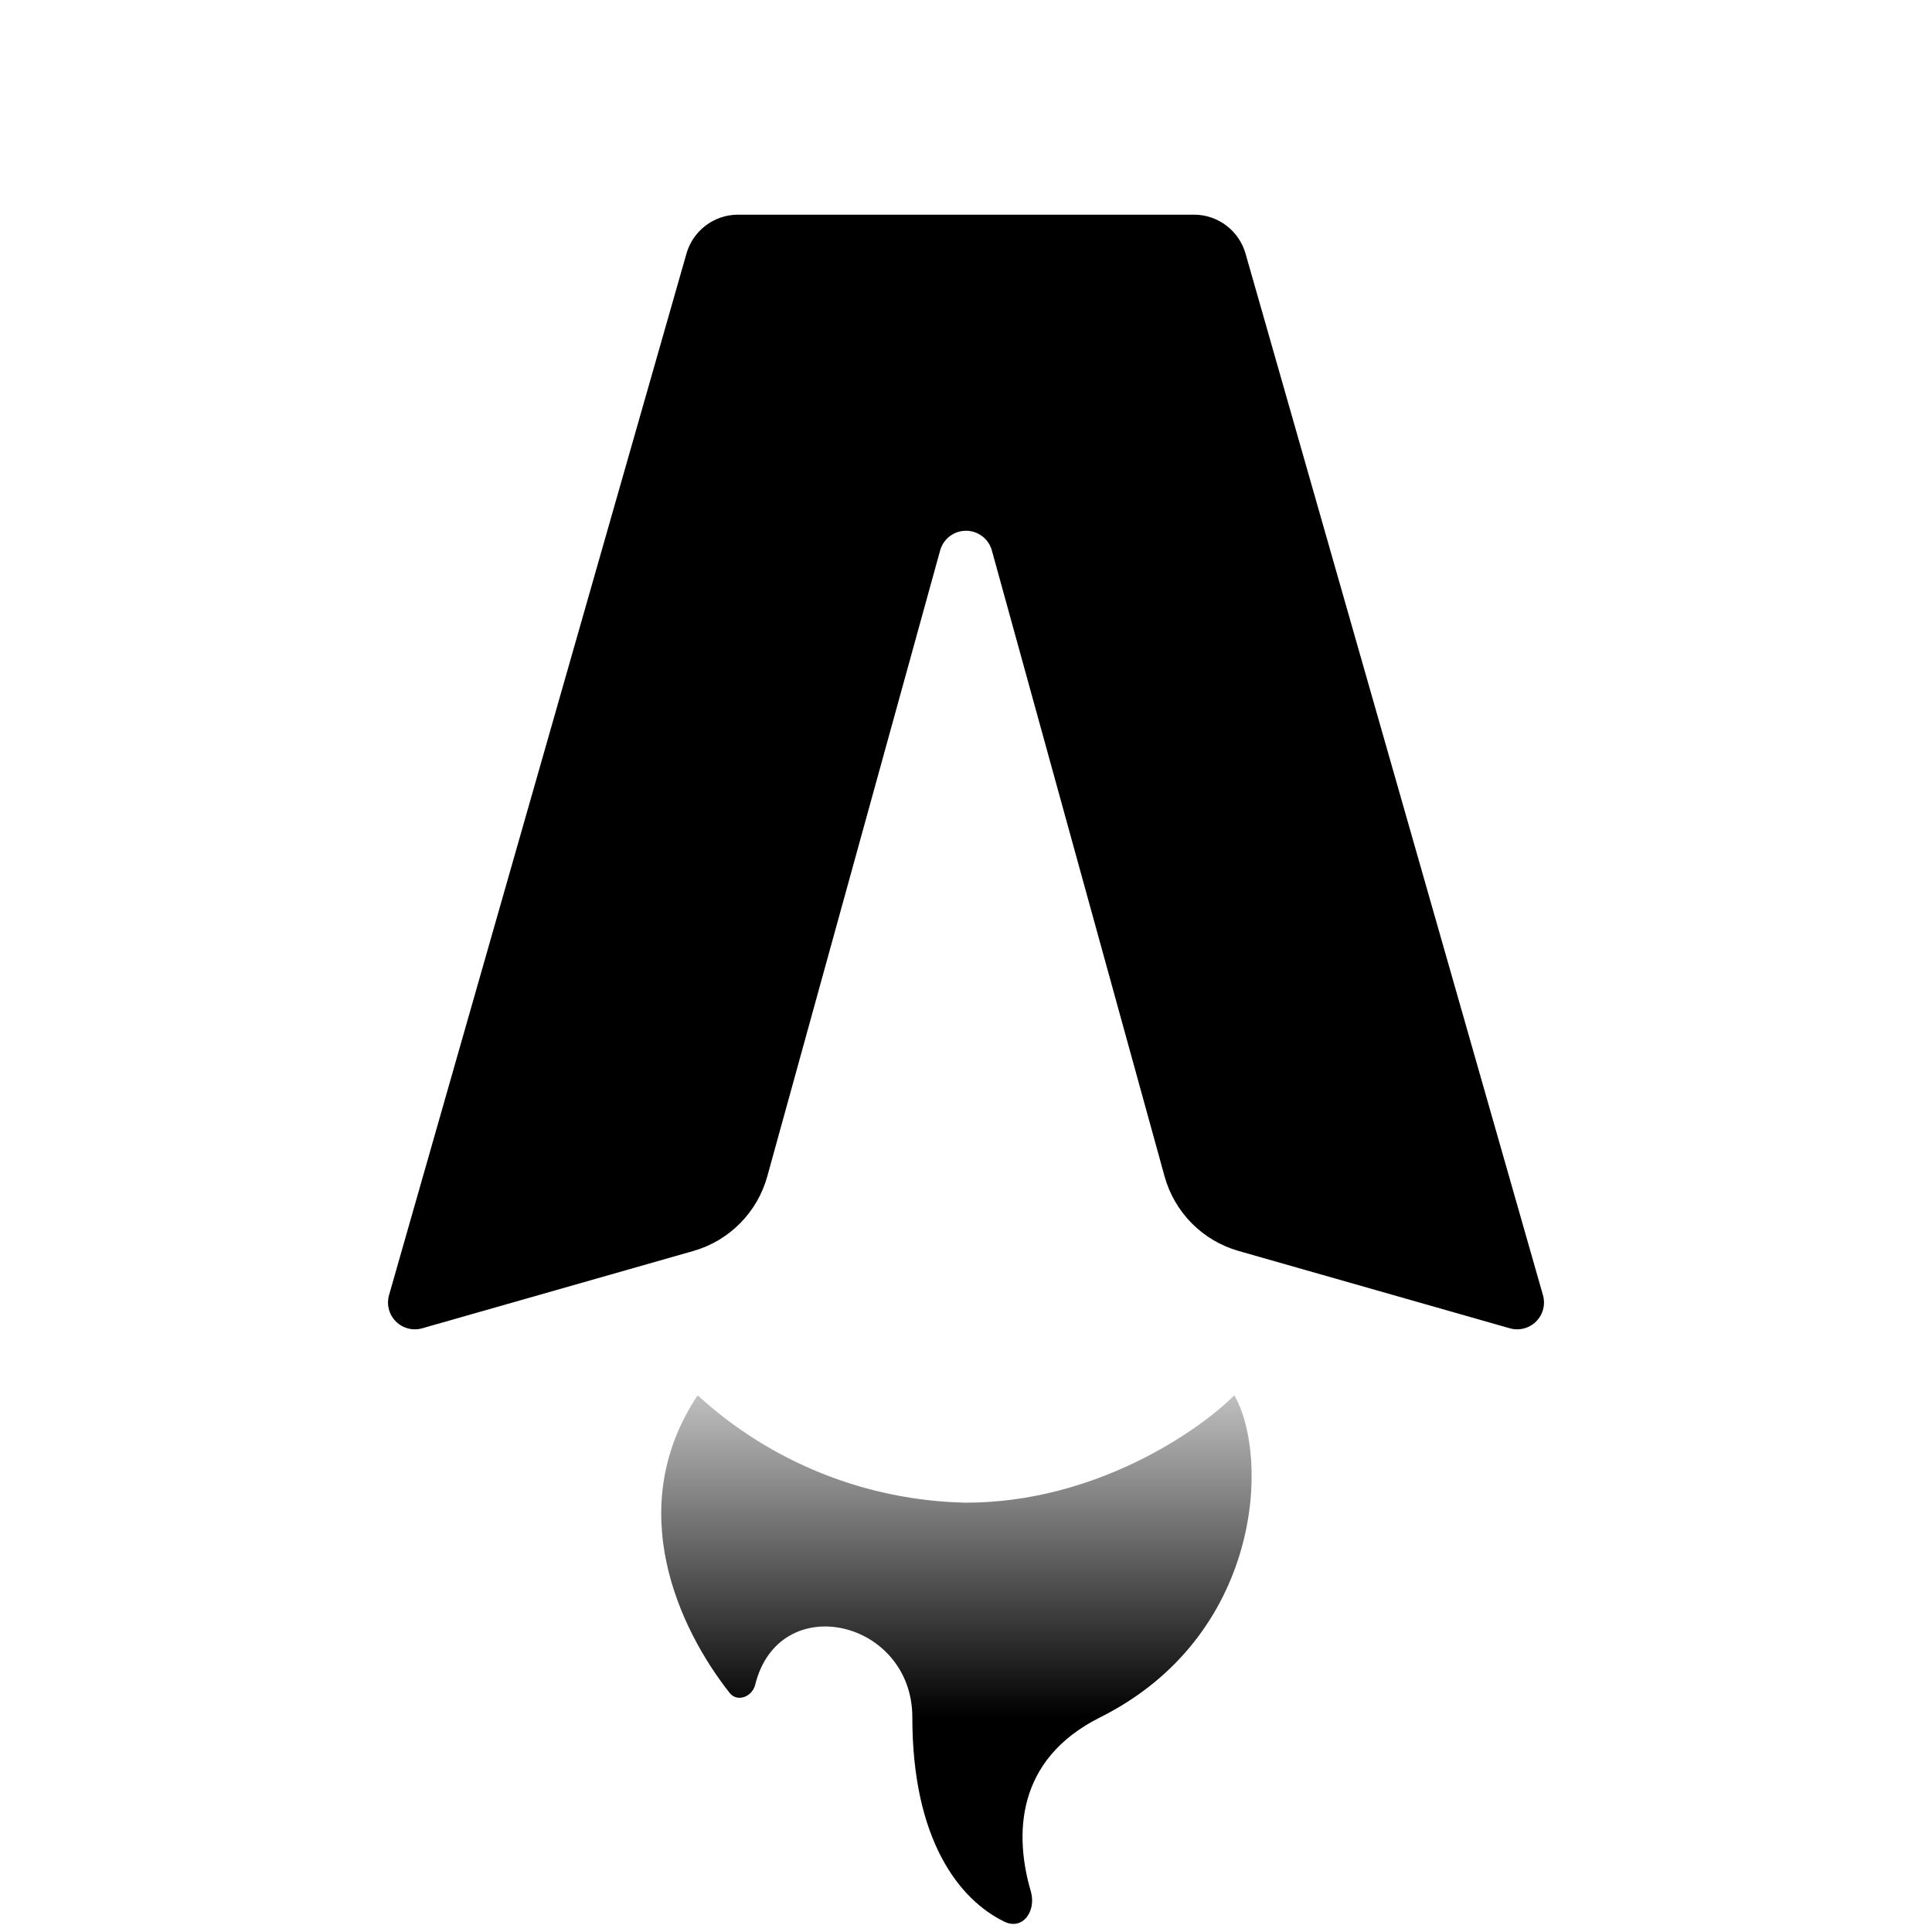
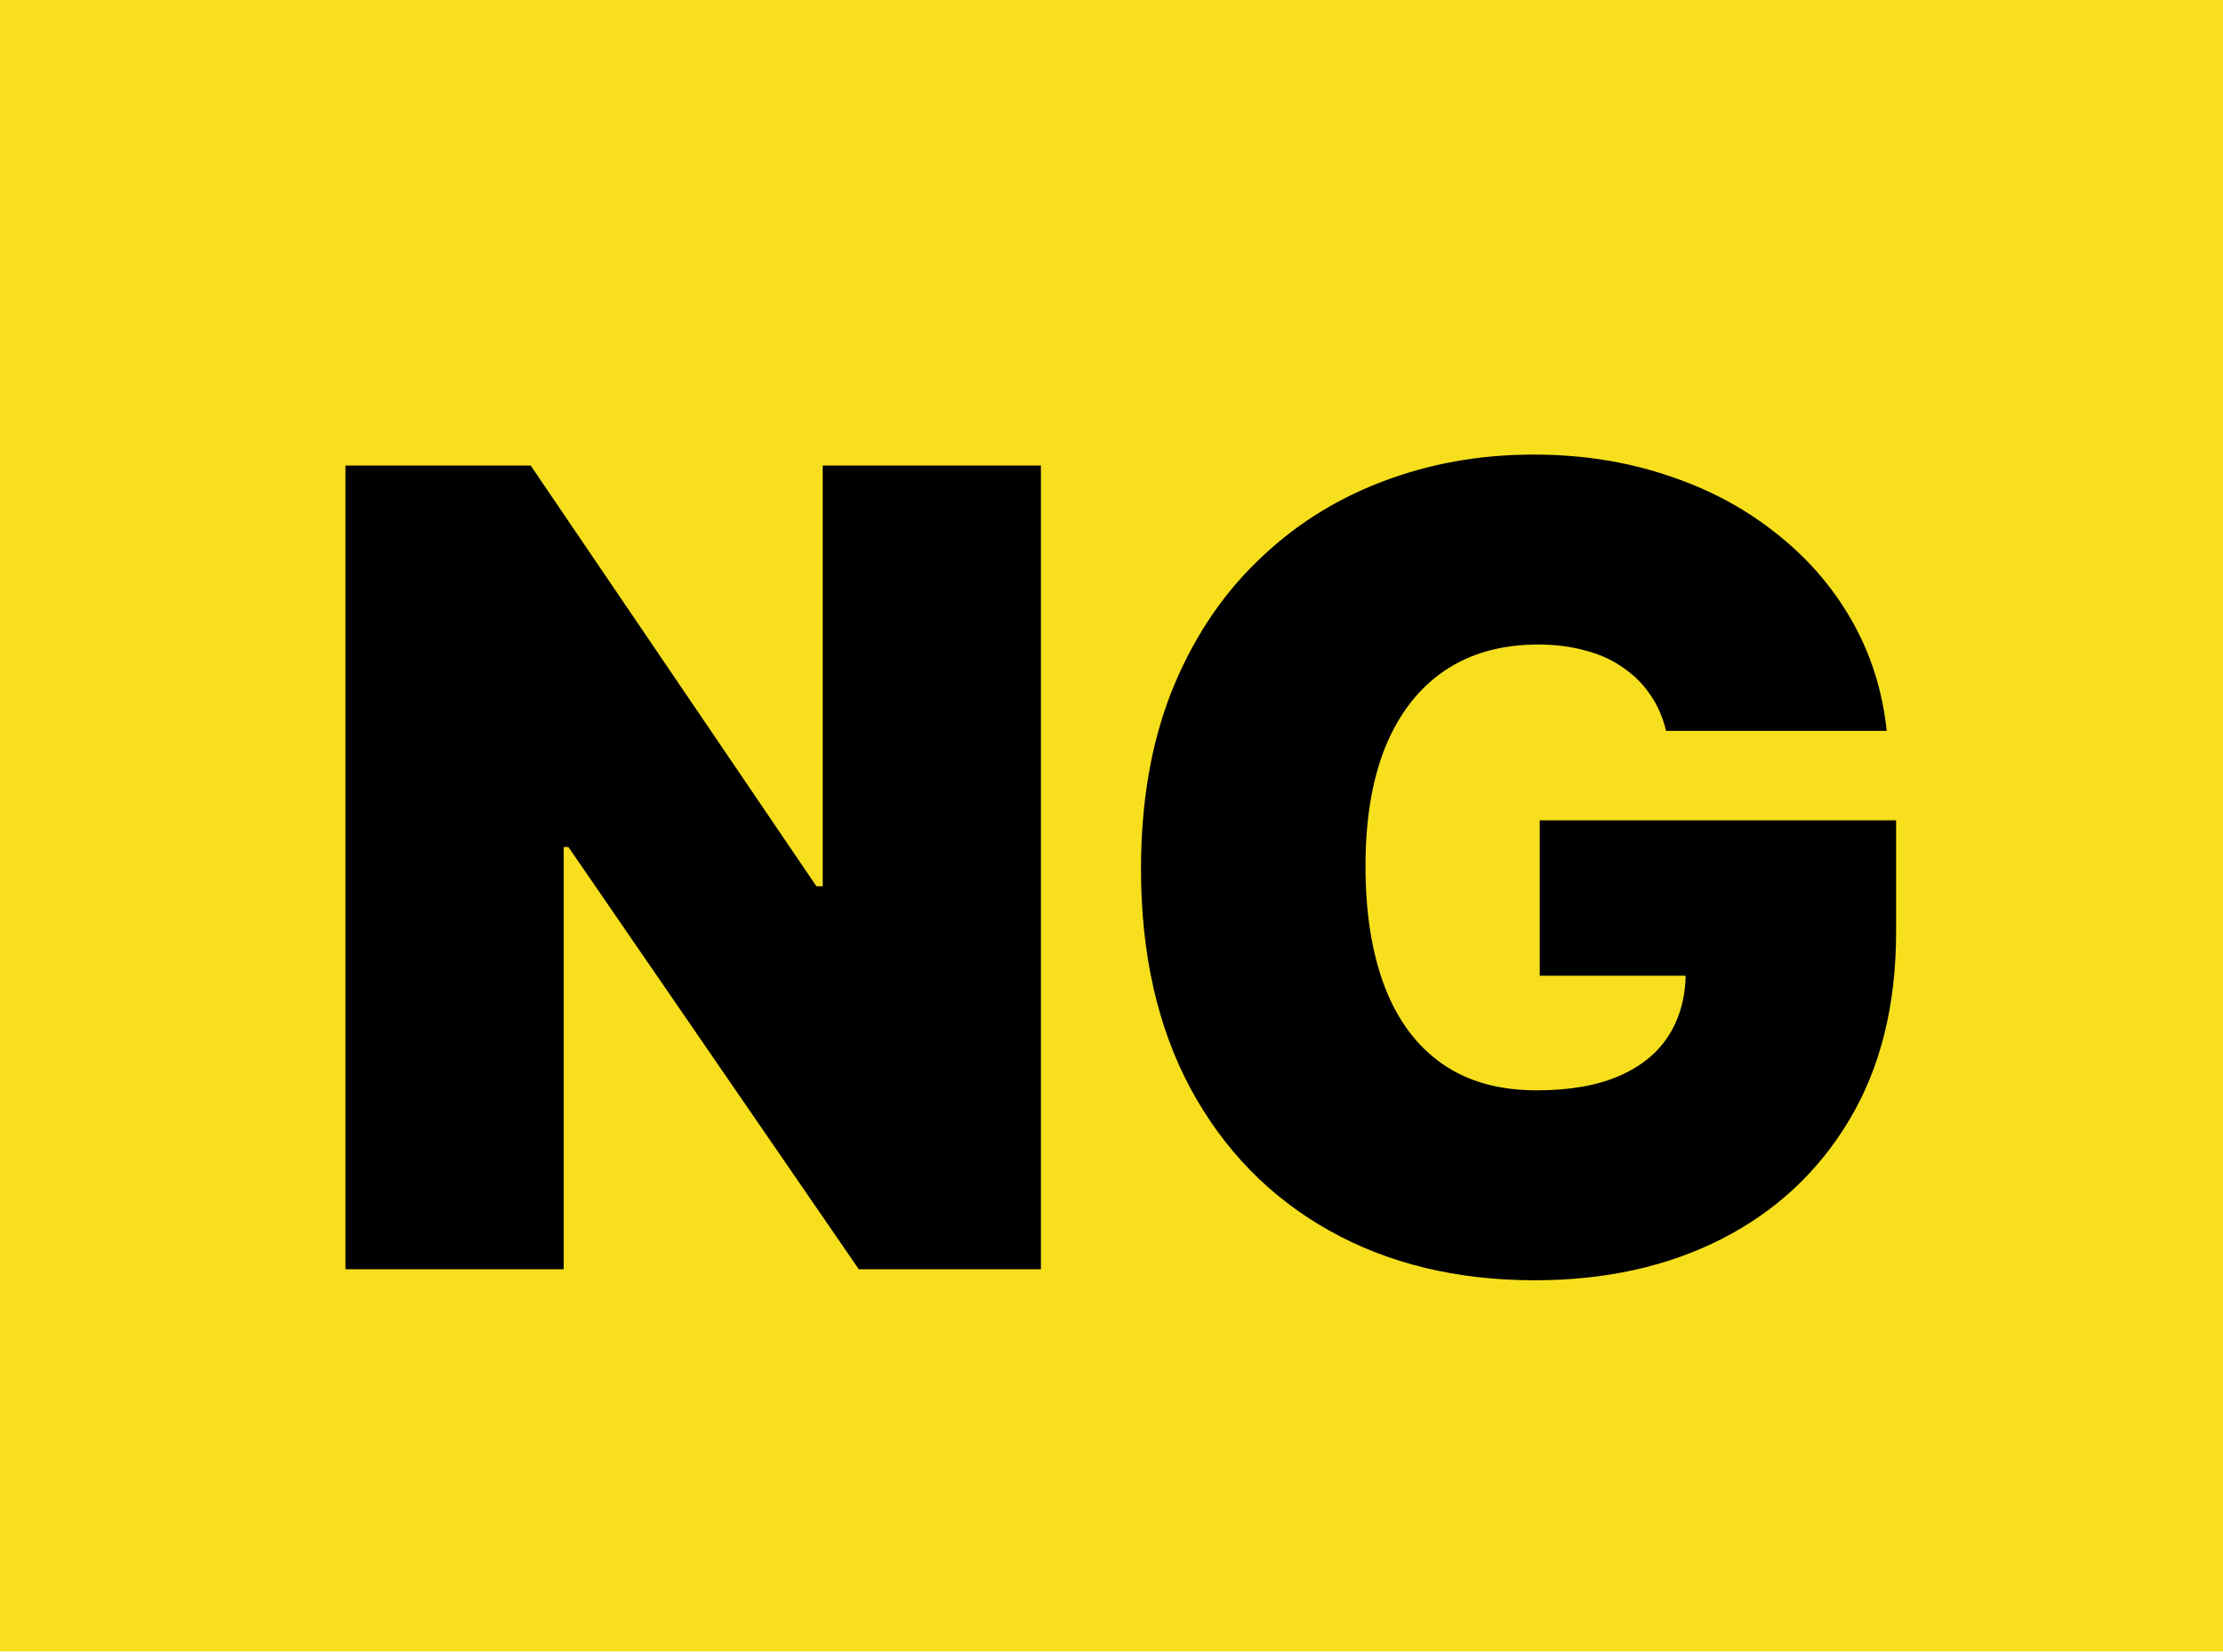
- <svg xmlns="http://www.w3.org/2000/svg" fill="none" viewBox="0 0 36 36">
-   <path fill="#000" d="M22.25 4h-8.5a1 1 0 0 0-.96.73l-5.54 19.4a.5.5 0 0 0 .62.62l5.05-1.44a2 2 0 0 0 1.38-1.4l3.22-11.66a.5.5 0 0 1 .96 0l3.22 11.67a2 2 0 0 0 1.38 1.39l5.05 1.44a.5.5 0 0 0 .62-.62l-5.54-19.4a1 1 0 0 0-.96-.73Z" />
-   <path fill="url(#gradient)" d="M18 28a7.63 7.63 0 0 1-5-2c-1.4 2.1-.35 4.35.6 5.55.14.17.41.07.47-.15.44-1.8 2.93-1.22 2.93.6 0 2.28.87 3.4 1.72 3.81.34.16.59-.2.49-.56-.31-1.05-.29-2.46 1.29-3.25 3-1.5 3.17-4.83 2.5-6-.67.67-2.6 2-5 2Z" />
-   <defs>
-     <linearGradient id="gradient" x1="16" x2="16" y1="32" y2="24" gradientUnits="userSpaceOnUse">
-       <stop stop-color="#000" />
-       <stop offset="1" stop-color="#000" stop-opacity="0" />
-     </linearGradient>
-   </defs>
-   <style>
-     @media (prefers-color-scheme:dark){:root{filter:invert(100%)}}
-   </style>
+ <svg xmlns="http://www.w3.org/2000/svg" width="704" height="523" viewBox="0 0 704 523" fill="none">
+   <rect width="704" height="523" fill="#F7DF1E" />
+   <path d="M329.648 147.455V402H271.977L180.003 268.264H178.511V402H109.406V147.455H168.071L258.554 280.693H260.543V147.455H329.648ZM527.641 231.474C526.564 227.083 524.866 223.23 522.545 219.915C520.225 216.518 517.325 213.66 513.845 211.339C510.448 208.937 506.471 207.155 501.913 205.995C497.439 204.752 492.509 204.131 487.123 204.131C475.522 204.131 465.621 206.906 457.418 212.458C449.297 218.01 443.083 226.006 438.774 236.446C434.548 246.886 432.435 259.481 432.435 274.23C432.435 289.145 434.465 301.905 438.526 312.511C442.586 323.117 448.634 331.238 456.672 336.872C464.709 342.507 474.694 345.324 486.626 345.324C497.149 345.324 505.891 343.791 512.851 340.725C519.894 337.659 525.156 333.309 528.636 327.675C532.116 322.04 533.856 315.411 533.856 307.788L545.788 309.031H487.62V259.812H600.475V295.111C600.475 318.312 595.545 338.156 585.685 354.646C575.907 371.052 562.401 383.647 545.166 392.43C528.014 401.13 508.335 405.48 486.129 405.48C461.353 405.48 439.603 400.219 420.876 389.695C402.15 379.172 387.525 364.174 377.002 344.702C366.562 325.23 361.342 302.071 361.342 275.224C361.342 254.178 364.532 235.535 370.912 219.294C377.375 203.054 386.324 189.34 397.759 178.154C409.193 166.885 422.409 158.392 437.407 152.675C452.405 146.875 468.479 143.974 485.631 143.974C500.712 143.974 514.715 146.129 527.641 150.438C540.65 154.663 552.126 160.712 562.07 168.584C572.096 176.373 580.174 185.612 586.306 196.3C592.438 206.989 596.166 218.714 597.492 231.474H527.641Z" fill="black" />
</svg>
